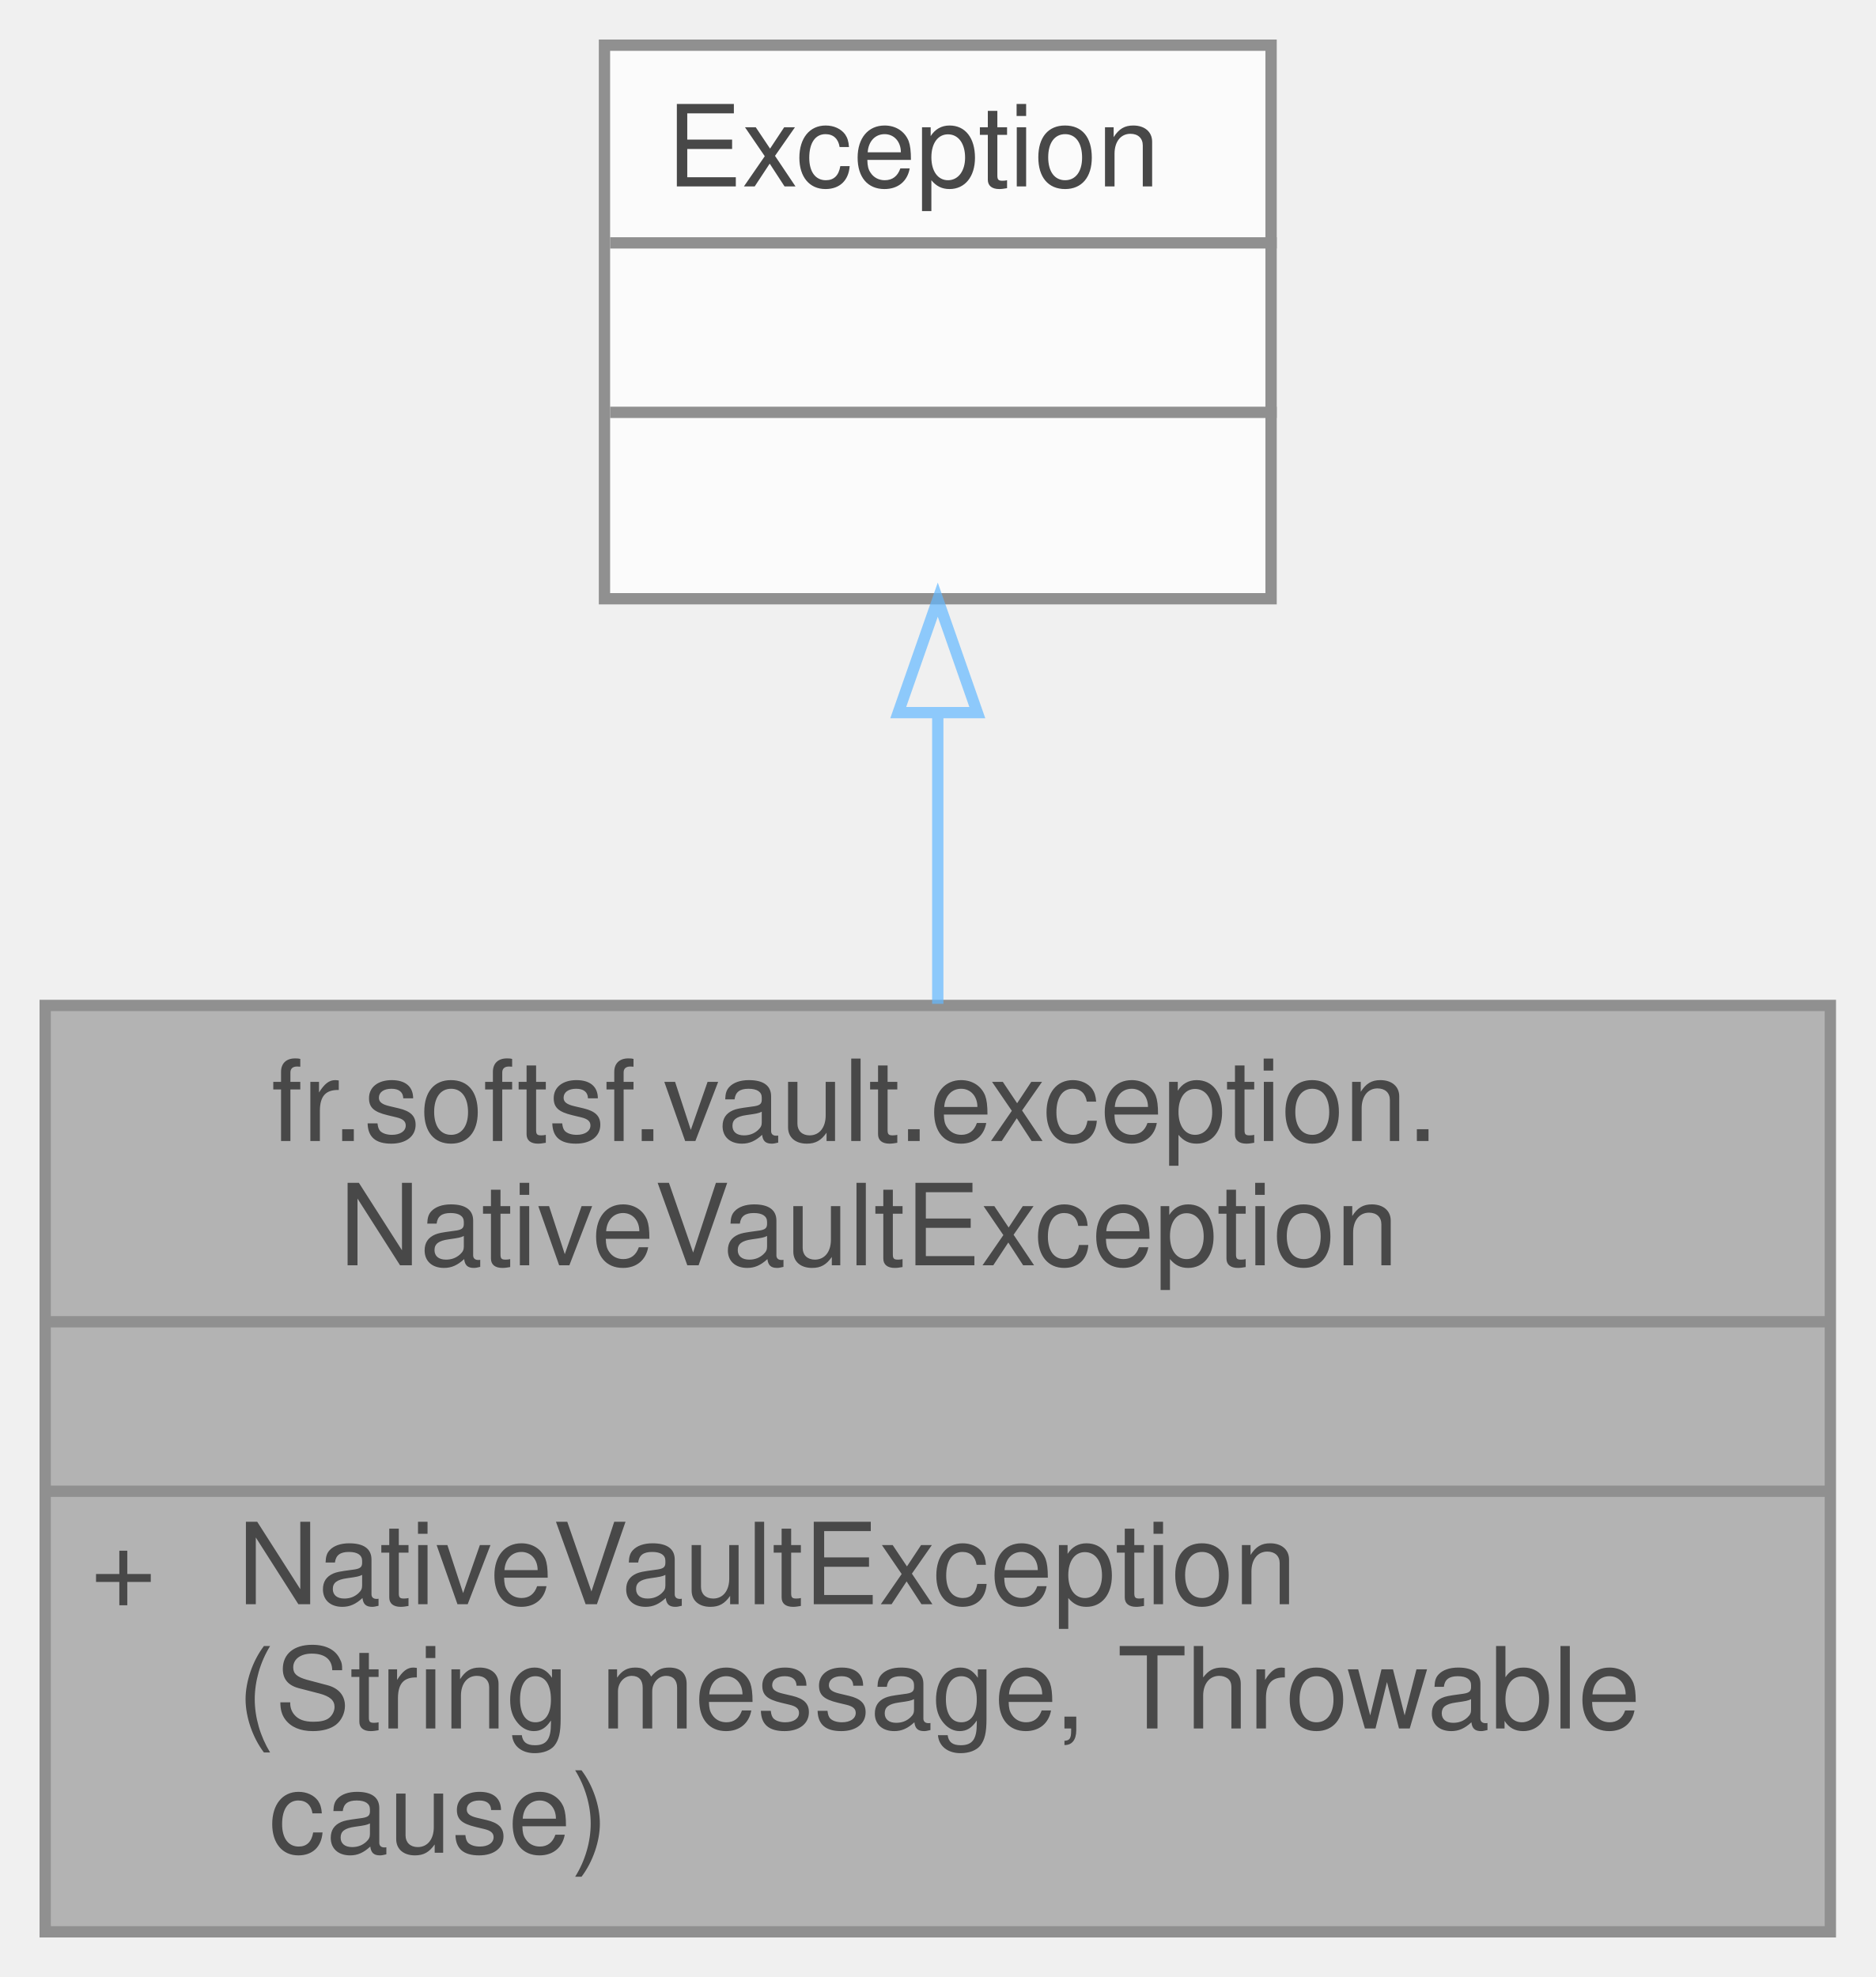
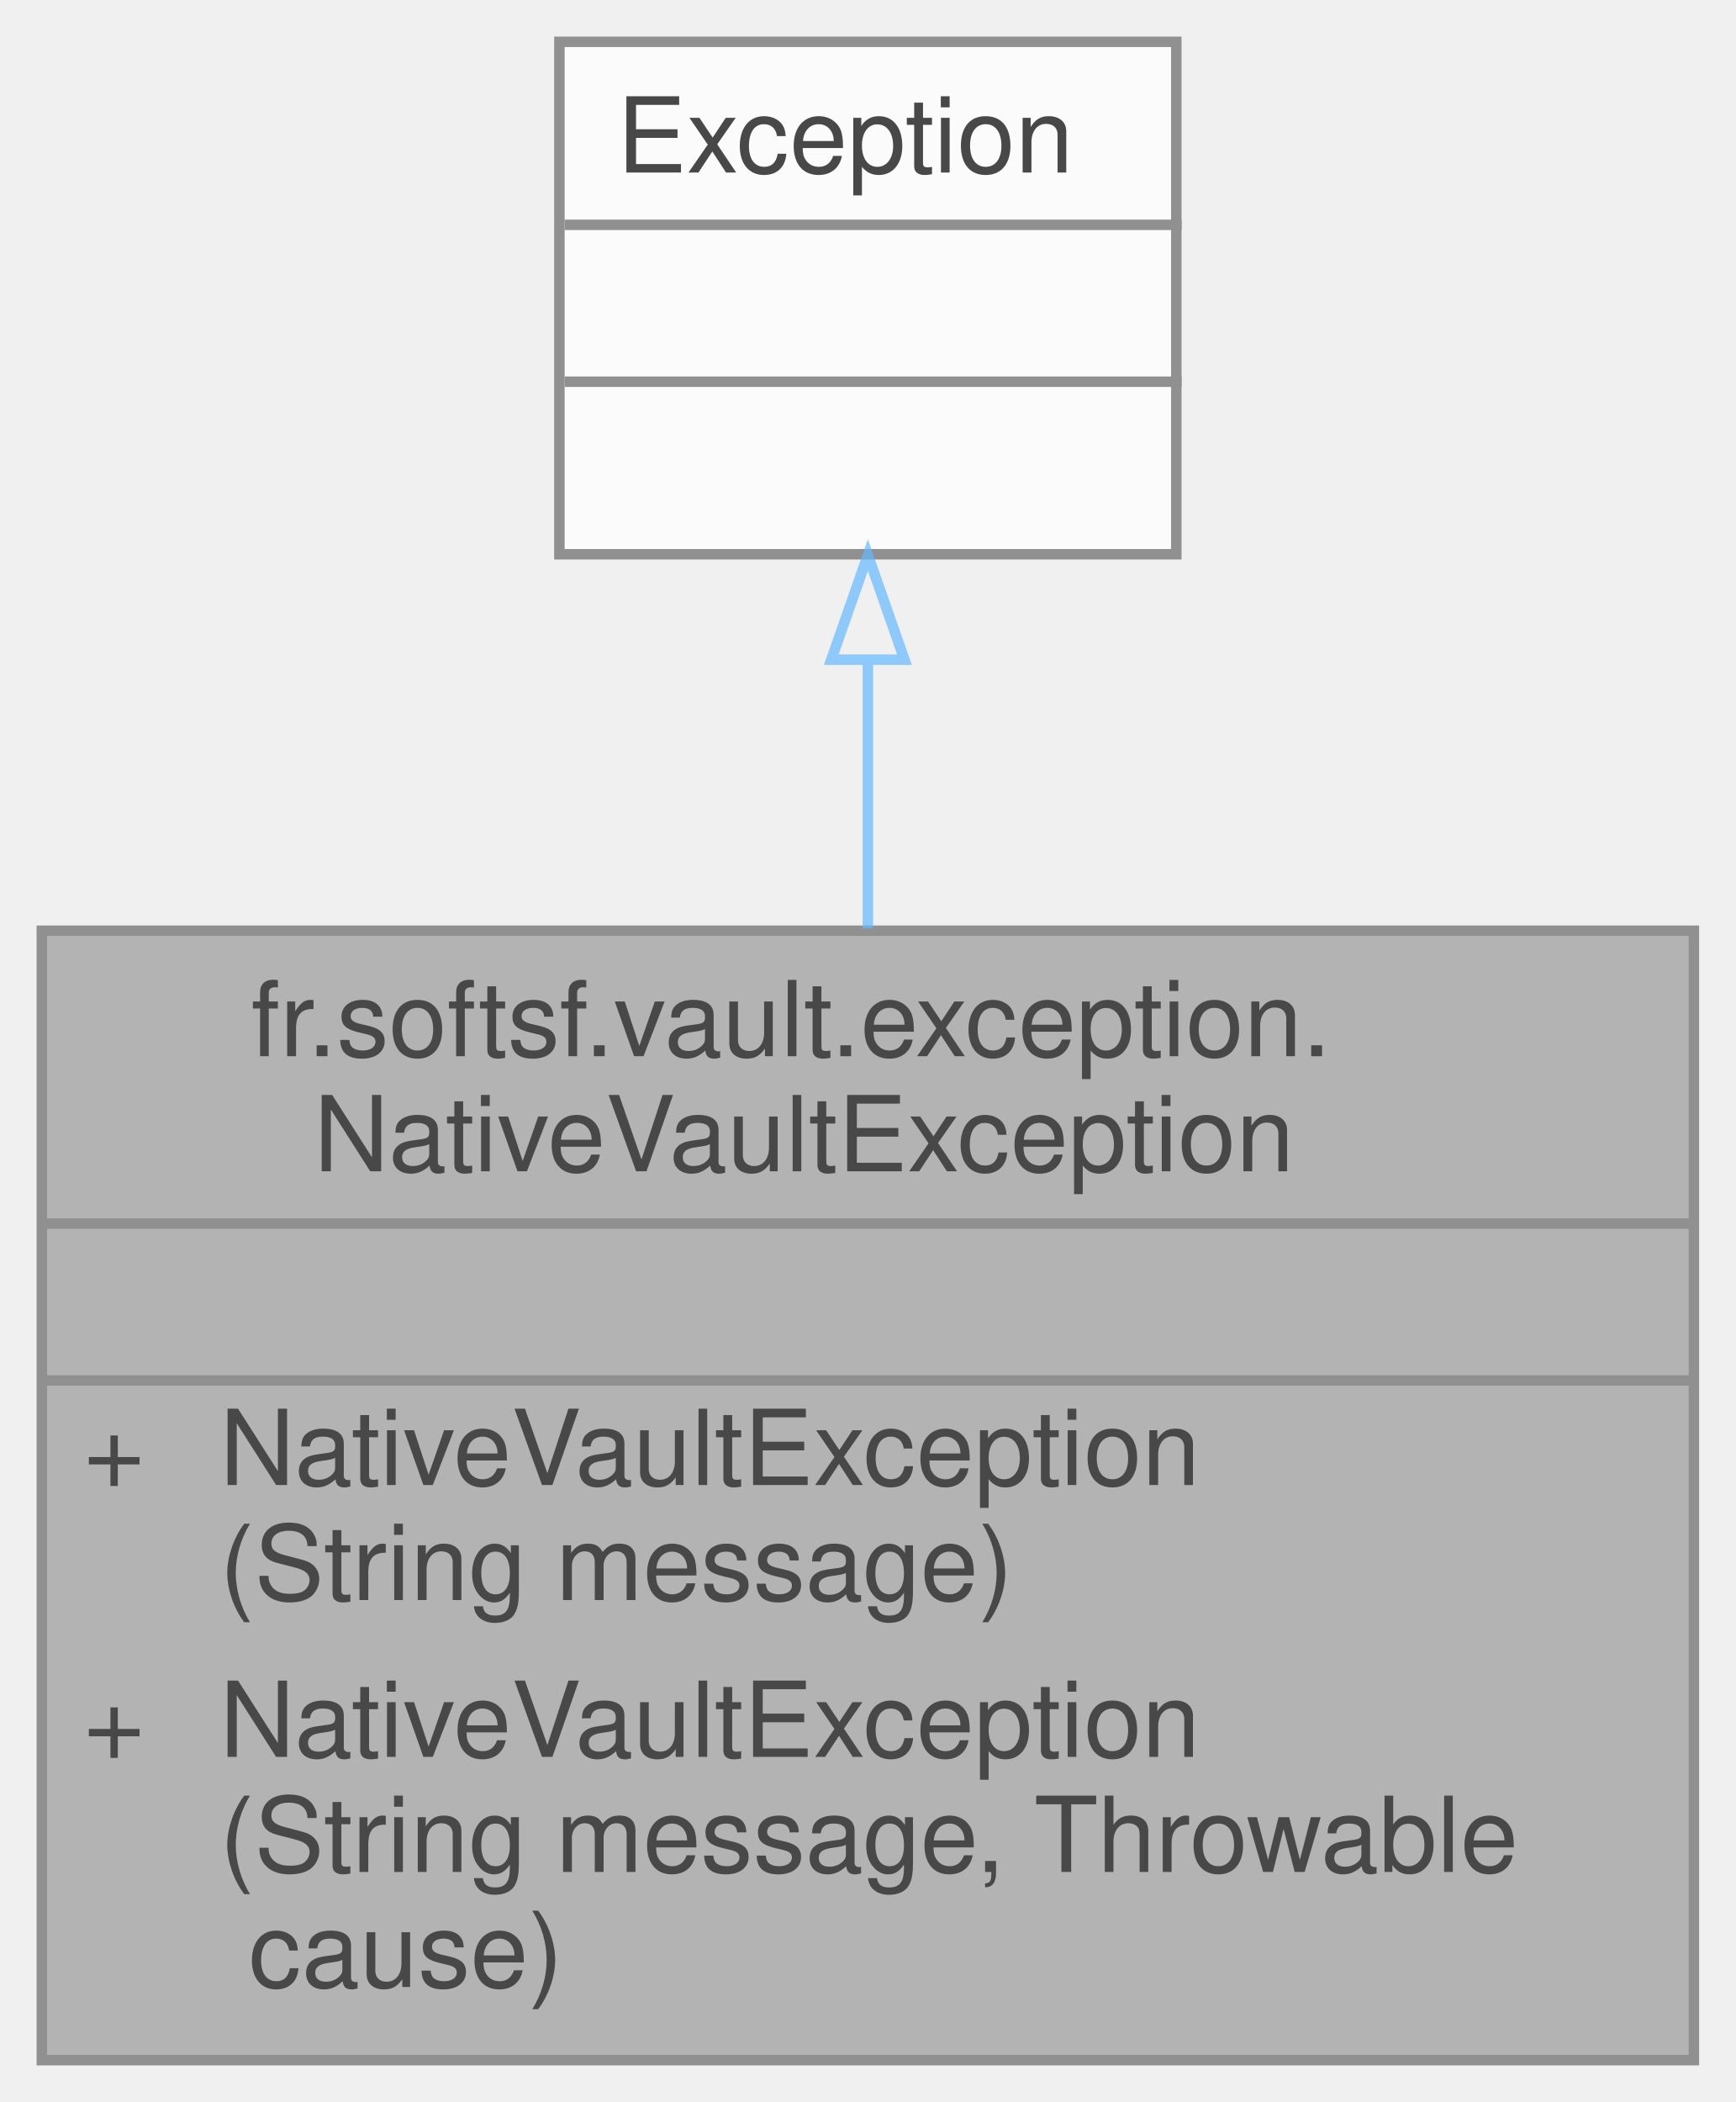
- <svg xmlns="http://www.w3.org/2000/svg" xmlns:xlink="http://www.w3.org/1999/xlink" width="166pt" height="175pt" viewBox="0.00 0.00 166.00 175.00">
+ <svg xmlns="http://www.w3.org/2000/svg" xmlns:xlink="http://www.w3.org/1999/xlink" width="166pt" height="201pt" viewBox="0.00 0.00 166.00 201.00">
  <svg id="main" version="1.1" xml:space="preserve">
    <style type="text/css">
.node, .edge {opacity: 0.7;}
.node.selected, .edge.selected {opacity: 1;}
.edge:hover path { stroke: red; }
.edge:hover polygon { stroke: red; fill: red; }
</style>
    <svg id="graph" class="graph">
-       <g id="graph0" class="graph" transform="scale(1 1) rotate(0) translate(4 171)">
+       <g id="graph0" class="graph" transform="scale(1 1) rotate(0) translate(4 197)">
        <g id="Node000001" class="node">
          <g id="a_Node000001">
            <a xlink:title="Exception thrown when a native vault operation fails.">
-               <polygon fill="#999999" stroke="transparent" points="158,-82 0,-82 0,0 158,0 158,-82" />
-               <text text-anchor="start" x="20" y="-70" font-family="Helvetica,sans-Serif" font-size="10.00">fr.softsf.vault.exception.</text>
-               <text text-anchor="start" x="26" y="-59" font-family="Helvetica,sans-Serif" font-size="10.00">NativeVaultException</text>
-               <text text-anchor="start" x="77" y="-44" font-family="Helvetica,sans-Serif" font-size="10.00"> </text>
+               <polygon fill="#999999" stroke="transparent" points="158,-108 0,-108 0,0 158,0 158,-108" />
+               <text text-anchor="start" x="20" y="-96" font-family="Helvetica,sans-Serif" font-size="10.00">fr.softsf.vault.exception.</text>
+               <text text-anchor="start" x="26" y="-85" font-family="Helvetica,sans-Serif" font-size="10.00">NativeVaultException</text>
+               <text text-anchor="start" x="77" y="-70" font-family="Helvetica,sans-Serif" font-size="10.00"> </text>
+               <text text-anchor="start" x="4" y="-55" font-family="Helvetica,sans-Serif" font-size="10.00">+</text>
+               <text text-anchor="start" x="17" y="-55" font-family="Helvetica,sans-Serif" font-size="10.00">NativeVaultException</text>
+               <text text-anchor="start" x="17" y="-44" font-family="Helvetica,sans-Serif" font-size="10.00">(String message)</text>
              <text text-anchor="start" x="4" y="-29" font-family="Helvetica,sans-Serif" font-size="10.00">+</text>
              <text text-anchor="start" x="17" y="-29" font-family="Helvetica,sans-Serif" font-size="10.00">NativeVaultException</text>
              <text text-anchor="start" x="17" y="-18" font-family="Helvetica,sans-Serif" font-size="10.00">(String message, Throwable</text>
              <text text-anchor="start" x="17" y="-7" font-family="Helvetica,sans-Serif" font-size="10.00"> cause)</text>
-               <polygon fill="#666666" stroke="#666666" points="0,-54 0,-54 158,-54 158,-54 0,-54" />
-               <polygon fill="#666666" stroke="#666666" points="0,-39 0,-39 158,-39 158,-39 0,-39" />
-               <polygon fill="none" stroke="#666666" points="0,0 0,-82 158,-82 158,0 0,0" />
+               <polygon fill="#666666" stroke="#666666" points="0,-80 0,-80 158,-80 158,-80 0,-80" />
+               <polygon fill="#666666" stroke="#666666" points="0,-65 0,-65 158,-65 158,-65 0,-65" />
+               <polygon fill="none" stroke="#666666" points="0,0 0,-108 158,-108 158,0 0,0" />
            </a>
          </g>
        </g>
        <g id="Node000002" class="node">
          <g id="a_Node000002">
            <a xlink:title=" ">
-               <polygon fill="white" stroke="transparent" points="108.5,-167 49.5,-167 49.5,-118 108.5,-118 108.5,-167" />
-               <text text-anchor="start" x="55" y="-154.5" font-family="Helvetica,sans-Serif" font-size="10.00">Exception</text>
-               <text text-anchor="start" x="77.5" y="-139.5" font-family="Helvetica,sans-Serif" font-size="10.00"> </text>
-               <text text-anchor="start" x="77.5" y="-124.5" font-family="Helvetica,sans-Serif" font-size="10.00"> </text>
-               <polygon fill="#666666" stroke="#666666" points="50,-149.5 50,-149.5 109,-149.5 109,-149.5 50,-149.5" />
-               <polygon fill="#666666" stroke="#666666" points="50,-134.5 50,-134.5 109,-134.5 109,-134.5 50,-134.5" />
-               <polygon fill="none" stroke="#666666" points="49.5,-118 49.5,-167 108.5,-167 108.5,-118 49.5,-118" />
+               <polygon fill="white" stroke="transparent" points="108.5,-193 49.5,-193 49.5,-144 108.5,-144 108.5,-193" />
+               <text text-anchor="start" x="55" y="-180.5" font-family="Helvetica,sans-Serif" font-size="10.00">Exception</text>
+               <text text-anchor="start" x="77.5" y="-165.5" font-family="Helvetica,sans-Serif" font-size="10.00"> </text>
+               <text text-anchor="start" x="77.5" y="-150.5" font-family="Helvetica,sans-Serif" font-size="10.00"> </text>
+               <polygon fill="#666666" stroke="#666666" points="50,-175.5 50,-175.5 109,-175.5 109,-175.5 50,-175.5" />
+               <polygon fill="#666666" stroke="#666666" points="50,-160.5 50,-160.5 109,-160.5 109,-160.5 50,-160.5" />
+               <polygon fill="none" stroke="#666666" points="49.5,-144 49.5,-193 108.5,-193 108.5,-144 49.5,-144" />
            </a>
          </g>
        </g>
        <g id="edge1_Node000001_Node000002" class="edge">
          <g id="a_edge1_Node000001_Node000002">
            <a xlink:title=" ">
-               <path fill="none" stroke="#63b8ff" d="M79,-107.88C79,-99.62 79,-90.68 79,-82.14" />
-               <polygon fill="none" stroke="#63b8ff" points="75.5,-107.92 79,-117.92 82.5,-107.92 75.5,-107.92" />
+               <path fill="none" stroke="#63b8ff" d="M79,-133.81C79,-125.74 79,-116.93 79,-108.21" />
+               <polygon fill="none" stroke="#63b8ff" points="75.5,-133.92 79,-143.92 82.5,-133.92 75.5,-133.92" />
            </a>
          </g>
        </g>
      </g>
    </svg>
  </svg>
  <style type="text/css">

[data-mouse-over-selected='false'] { opacity: 0.7; }
[data-mouse-over-selected='true']  { opacity: 1.0; }

</style>
</svg>
